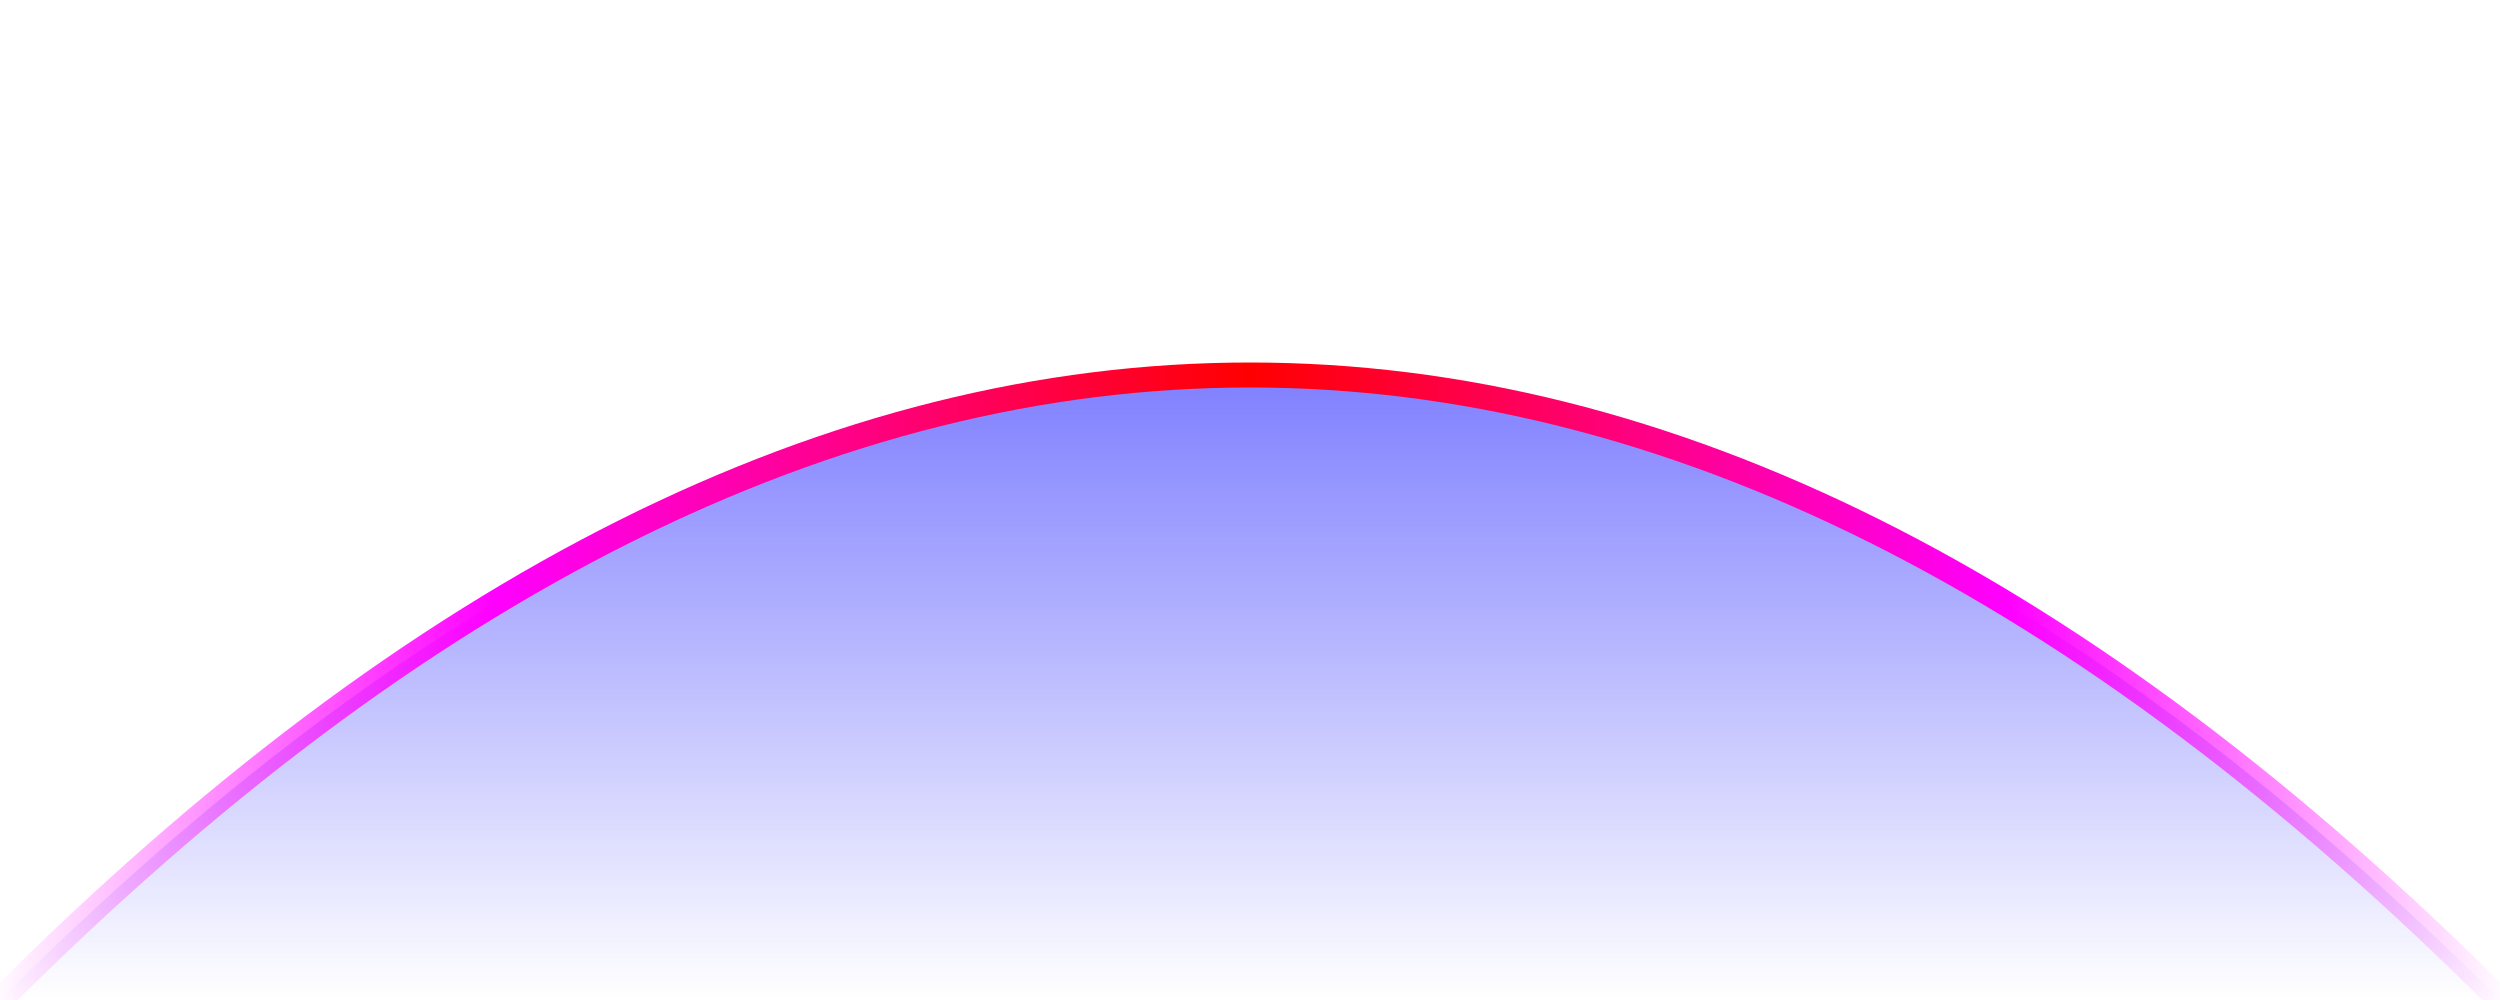
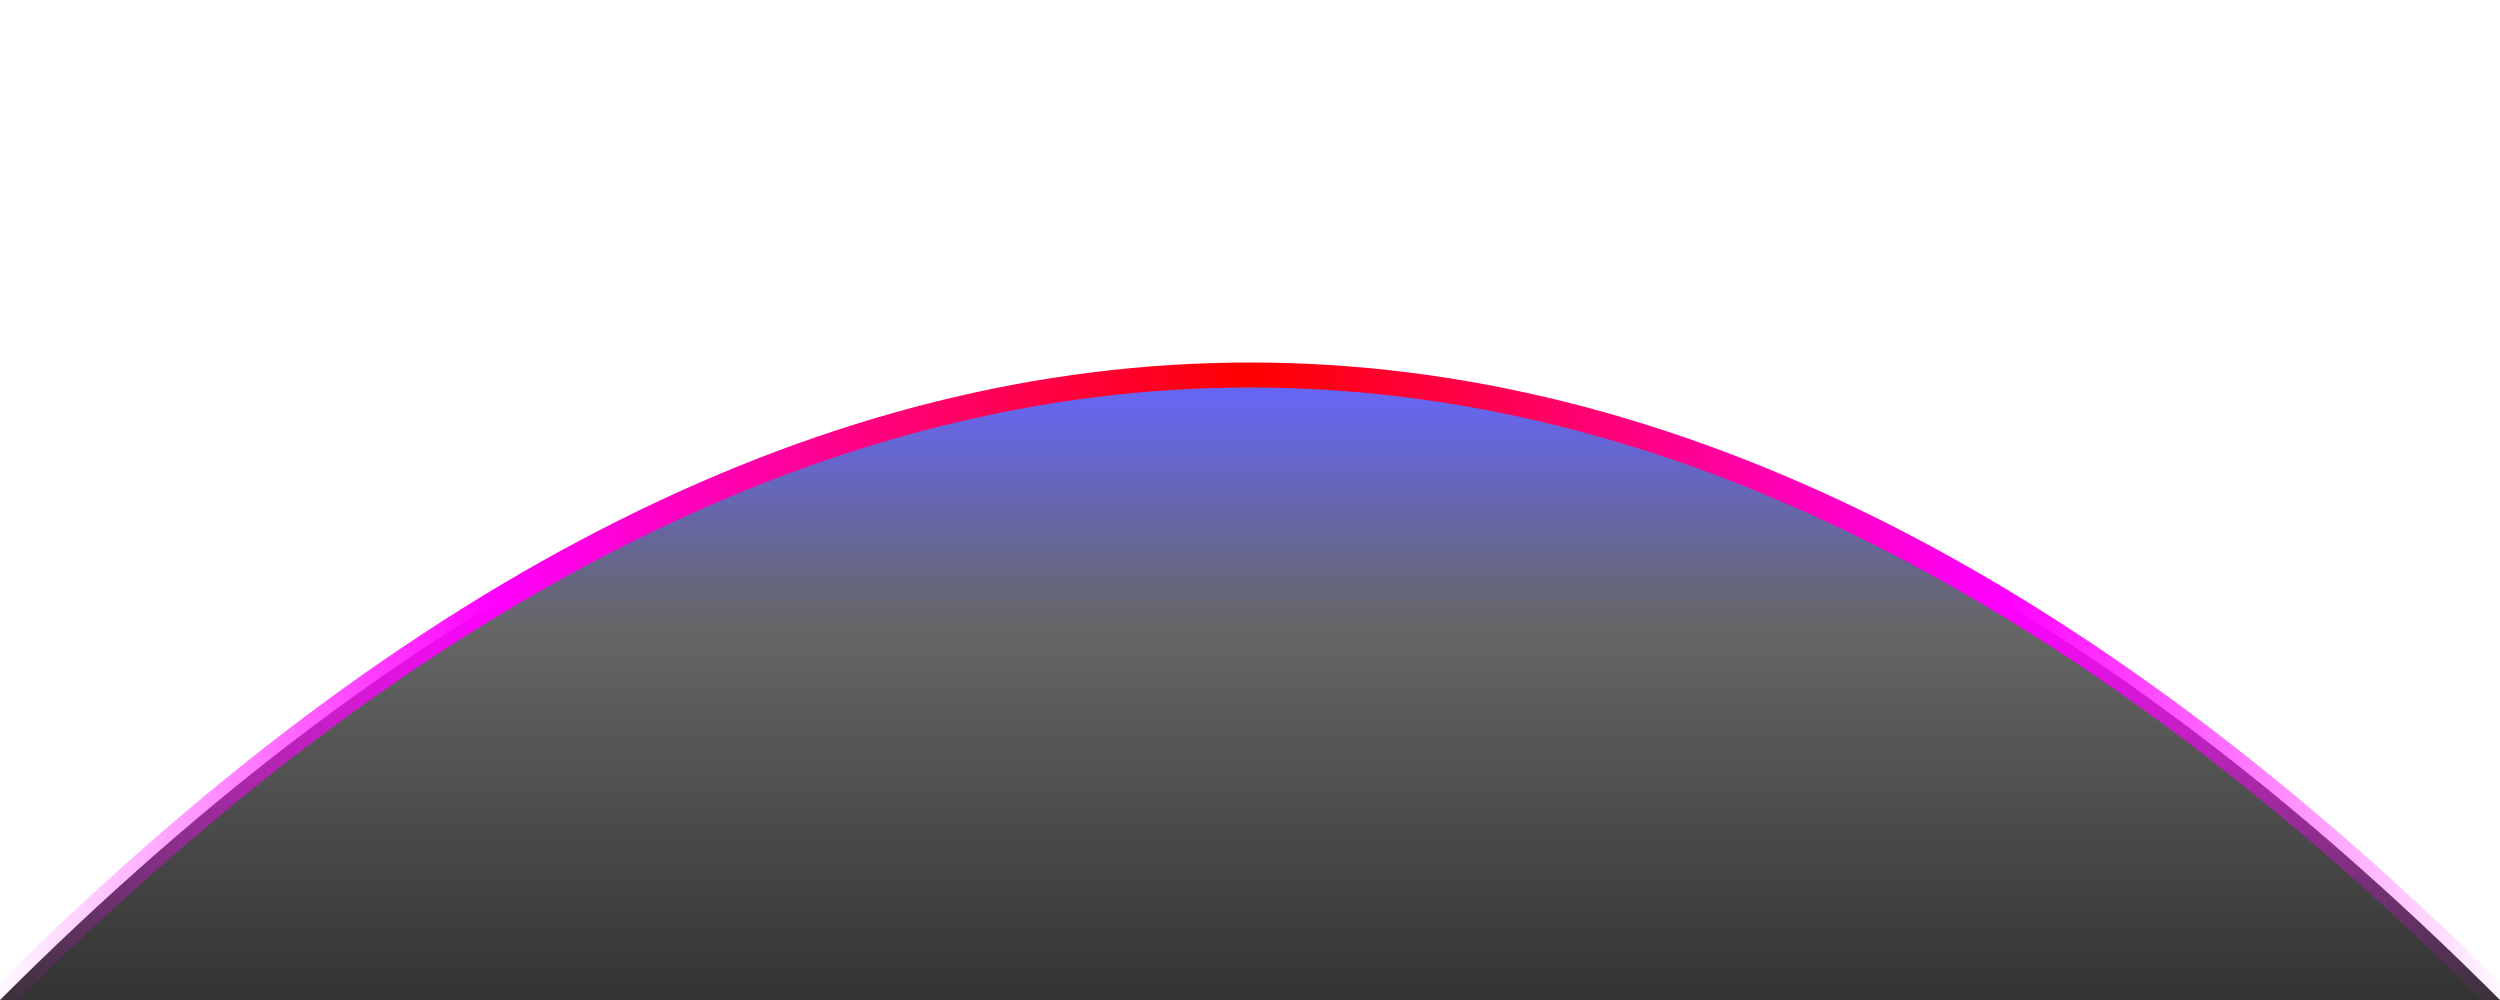
<svg xmlns="http://www.w3.org/2000/svg" viewBox="0 0 100 40" preserveAspectRatio="none">
  <defs>
    <linearGradient id="strokeGrad" x1="0%" y1="0%" x2="100%" y2="0%">
      <stop offset="0%" stop-color="magenta" stop-opacity="0" />
      <stop offset="20%" stop-color="magenta" stop-opacity="1" />
      <stop offset="50%" stop-color="red" stop-opacity="1" />
      <stop offset="80%" stop-color="magenta" stop-opacity="1" />
      <stop offset="100%" stop-color="magenta" stop-opacity="0" />
    </linearGradient>
    <linearGradient id="blueGrad" x1="0%" y1="0%" x2="0%" y2="100%">
-       <stop offset="0%" stop-color="blue" stop-opacity="0.5" />
-       <stop offset="100%" stop-color="blue" stop-opacity="0" />
+       <stop offset="0%" stop-color="blue" stop-opacity="0.6" />
+       <stop offset="40%" stop-color="black" stop-opacity="0.6" />
+       <stop offset="100%" stop-color="black" stop-opacity="0.8" />
    </linearGradient>
  </defs>
  <path d="M0,40 Q50,-10 100,40 L100,40 L0,40 Z" fill="url(#blueGrad)" />
  <path d="M0,40 Q50,-10 100,40" stroke="url(#strokeGrad)" stroke-width="1" fill="none" stroke-linecap="round" />
</svg>
